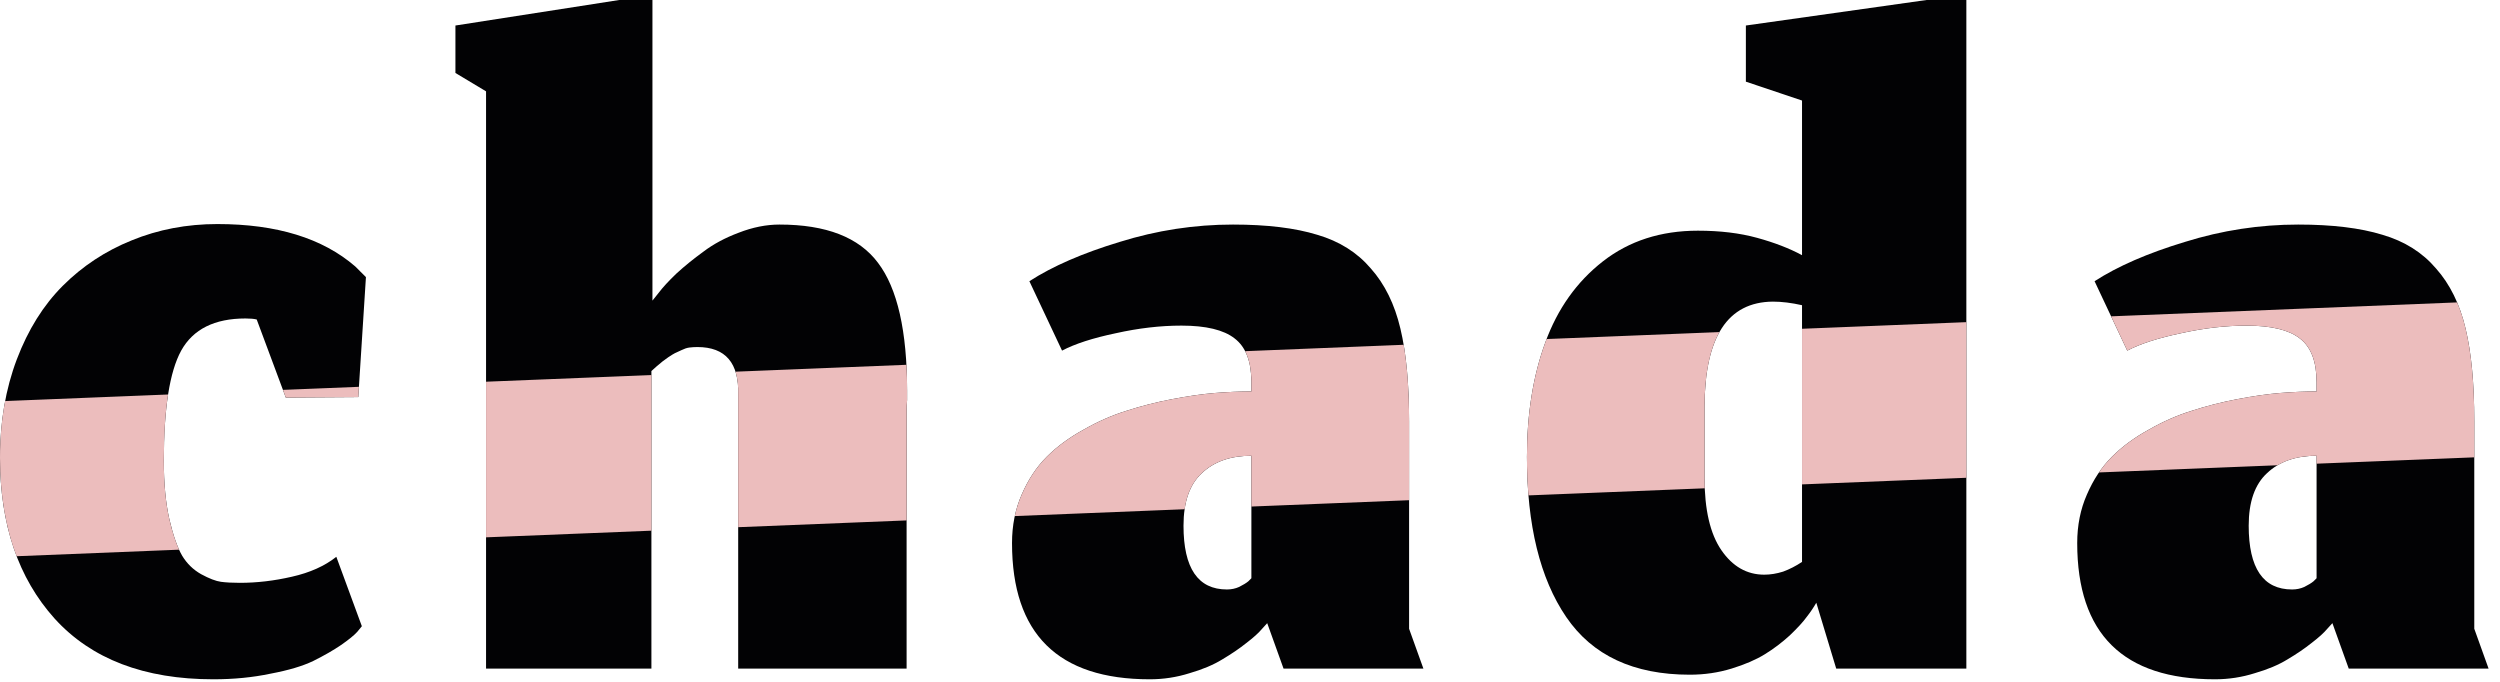
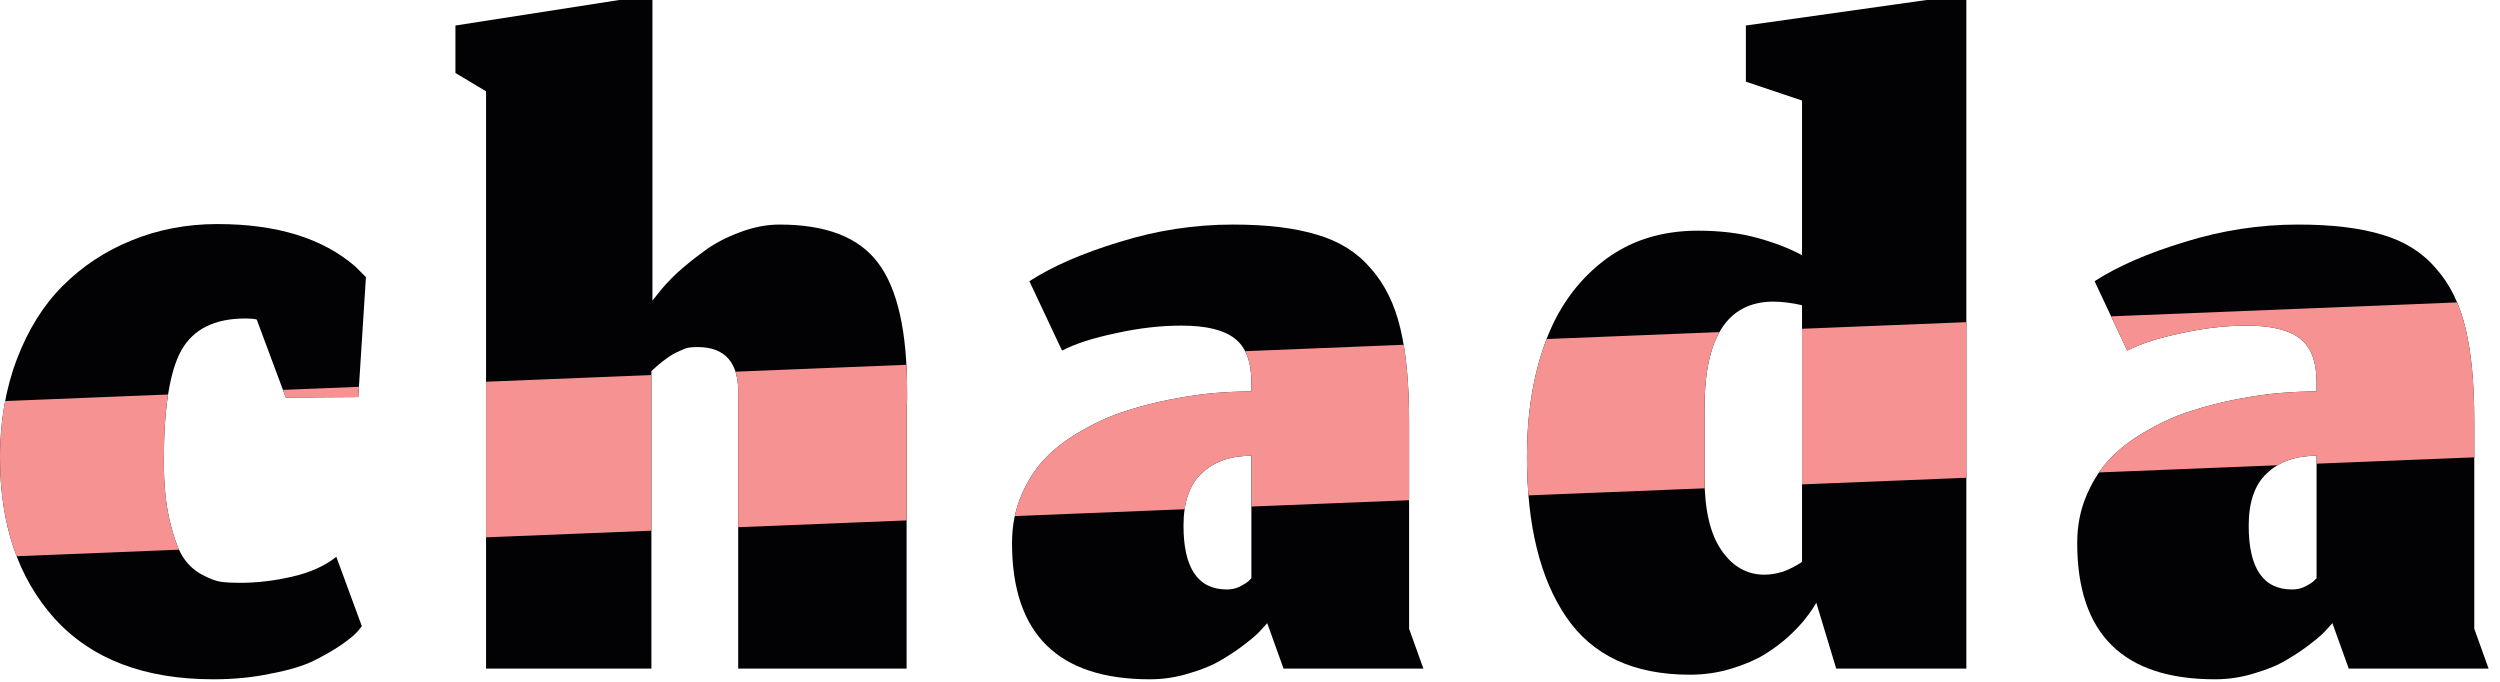
<svg xmlns="http://www.w3.org/2000/svg" width="209" height="57" viewBox="0 0 209 57" fill="none">
  <path d="M30.251 52.352L29.867 52.821C29.611 53.106 29.156 53.476 28.501 53.931C27.876 54.357 27.108 54.798 26.197 55.253C25.316 55.68 24.121 56.036 22.613 56.32C21.134 56.633 19.541 56.789 17.835 56.789C12.06 56.789 7.637 55.097 4.565 51.712C1.522 48.327 0 43.847 0 38.272C0 35.257 0.469 32.512 1.408 30.037C2.347 27.563 3.627 25.515 5.248 23.893C6.898 22.244 8.818 20.978 11.008 20.096C13.227 19.186 15.616 18.731 18.176 18.731C23.125 18.731 26.965 19.911 29.696 22.272C30.293 22.869 30.592 23.168 30.592 23.168L29.952 33.195L23.893 33.237L21.461 26.709C21.234 26.652 20.921 26.624 20.523 26.624C17.934 26.624 16.142 27.52 15.147 29.312C14.18 31.076 13.696 34.148 13.696 38.528C13.696 40.434 13.852 42.069 14.165 43.435C14.478 44.772 14.834 45.781 15.232 46.464C15.63 47.118 16.156 47.63 16.811 48C17.493 48.37 18.048 48.583 18.475 48.64C18.901 48.697 19.428 48.725 20.053 48.725C21.476 48.725 22.926 48.555 24.405 48.213C25.913 47.872 27.15 47.317 28.117 46.549L30.251 52.352Z" fill="#020204" />
  <path d="M54.458 55.893H40.634V7.637L38.074 6.101V2.133L51.77 0H54.544V25.131L55.056 24.491C55.397 24.036 55.895 23.495 56.549 22.869C57.232 22.244 57.985 21.632 58.81 21.035C59.635 20.409 60.617 19.883 61.754 19.456C62.921 19.001 64.058 18.773 65.168 18.773C69.065 18.773 71.809 19.84 73.402 21.973C75.024 24.107 75.834 27.676 75.834 32.683C75.834 32.853 75.834 33.109 75.834 33.451C75.806 33.792 75.792 34.062 75.792 34.261V55.893H61.712V33.024C61.797 30.35 60.659 29.013 58.298 29.013C58.071 29.013 57.843 29.028 57.616 29.056C57.417 29.084 57.203 29.156 56.976 29.269C56.748 29.383 56.563 29.468 56.421 29.525C56.307 29.582 56.122 29.696 55.866 29.867C55.639 30.037 55.482 30.151 55.397 30.208C55.34 30.265 55.169 30.407 54.885 30.635C54.629 30.862 54.487 30.99 54.458 31.019V55.893Z" fill="#020204" />
  <path d="M105.939 52.096L105.512 52.565C105.228 52.907 104.787 53.305 104.189 53.76C103.62 54.215 102.952 54.67 102.184 55.125C101.444 55.58 100.534 55.964 99.453 56.277C98.373 56.619 97.263 56.789 96.125 56.789C88.445 56.789 84.605 52.992 84.605 45.397C84.605 43.918 84.876 42.567 85.416 41.344C85.957 40.092 86.653 39.04 87.507 38.187C88.36 37.333 89.384 36.58 90.579 35.925C91.773 35.243 92.968 34.716 94.163 34.347C95.386 33.948 96.666 33.621 98.003 33.365C99.34 33.109 100.534 32.939 101.587 32.853C102.639 32.768 103.649 32.725 104.616 32.725V31.957C104.616 30.222 104.147 28.999 103.208 28.288C102.298 27.577 100.819 27.221 98.771 27.221C97.007 27.221 95.172 27.435 93.267 27.861C91.361 28.26 89.868 28.743 88.787 29.312L86.056 23.509C87.99 22.258 90.508 21.163 93.608 20.224C96.709 19.257 99.866 18.773 103.08 18.773C105.924 18.773 108.271 19.058 110.12 19.627C111.969 20.167 113.462 21.106 114.6 22.443C115.766 23.751 116.591 25.429 117.075 27.477C117.558 29.497 117.8 32.071 117.8 35.2V52.565L118.995 55.893H107.304L105.939 52.096ZM102.568 49.28C102.938 49.28 103.279 49.209 103.592 49.067C103.933 48.896 104.189 48.74 104.36 48.597C104.531 48.427 104.616 48.341 104.616 48.341V38.101C102.881 38.101 101.501 38.585 100.477 39.552C99.453 40.491 98.941 41.956 98.941 43.947C98.941 47.502 100.15 49.28 102.568 49.28Z" fill="#020204" />
  <path d="M153.507 55.893L151.843 50.389C151.616 50.788 151.346 51.186 151.033 51.584C150.748 51.982 150.279 52.494 149.625 53.12C148.97 53.717 148.274 54.244 147.534 54.699C146.794 55.154 145.87 55.552 144.761 55.893C143.651 56.235 142.485 56.405 141.262 56.405C136.569 56.405 133.127 54.798 130.937 51.584C128.746 48.37 127.651 43.904 127.651 38.187C127.651 34.603 128.163 31.417 129.187 28.629C130.211 25.813 131.818 23.552 134.009 21.845C136.199 20.139 138.844 19.285 141.945 19.285C143.794 19.285 145.443 19.484 146.894 19.883C148.345 20.281 149.596 20.764 150.649 21.333V8.405L145.955 6.827V2.133L161.059 0H164.387V55.893H153.507ZM147.491 48.043C148.003 48.043 148.53 47.957 149.07 47.787C149.61 47.588 150.137 47.317 150.649 46.976V25.515C149.767 25.316 148.956 25.216 148.217 25.216C144.434 25.244 142.528 28.16 142.499 33.963V39.936C142.499 42.61 142.969 44.629 143.907 45.995C144.846 47.36 146.041 48.043 147.491 48.043Z" fill="#020204" />
  <path d="M194.989 52.096L194.562 52.565C194.278 52.907 193.837 53.305 193.239 53.76C192.67 54.215 192.002 54.67 191.234 55.125C190.494 55.58 189.584 55.964 188.503 56.277C187.422 56.619 186.313 56.789 185.175 56.789C177.495 56.789 173.655 52.992 173.655 45.397C173.655 43.918 173.926 42.567 174.466 41.344C175.006 40.092 175.703 39.04 176.557 38.187C177.41 37.333 178.434 36.58 179.629 35.925C180.823 35.243 182.018 34.716 183.213 34.347C184.436 33.948 185.716 33.621 187.053 33.365C188.39 33.109 189.584 32.939 190.637 32.853C191.689 32.768 192.699 32.725 193.666 32.725V31.957C193.666 30.222 193.197 28.999 192.258 28.288C191.348 27.577 189.869 27.221 187.821 27.221C186.057 27.221 184.222 27.435 182.317 27.861C180.411 28.26 178.918 28.743 177.837 29.312L175.106 23.509C177.04 22.258 179.558 21.163 182.658 20.224C185.758 19.257 188.916 18.773 192.13 18.773C194.974 18.773 197.321 19.058 199.17 19.627C201.019 20.167 202.512 21.106 203.65 22.443C204.816 23.751 205.641 25.429 206.125 27.477C206.608 29.497 206.85 32.071 206.85 35.2V52.565L208.045 55.893H196.354L194.989 52.096ZM191.618 49.28C191.988 49.28 192.329 49.209 192.642 49.067C192.983 48.896 193.239 48.74 193.41 48.597C193.581 48.427 193.666 48.341 193.666 48.341V38.101C191.931 38.101 190.551 38.585 189.527 39.552C188.503 40.491 187.991 41.956 187.991 43.947C187.991 47.502 189.2 49.28 191.618 49.28Z" fill="#020204" />
-   <path fill-rule="evenodd" clip-rule="evenodd" d="M205.416 25.281L176.488 26.445L177.837 29.312C178.918 28.743 180.411 28.26 182.317 27.861C184.222 27.435 186.057 27.221 187.821 27.221C189.869 27.221 191.348 27.577 192.258 28.288C193.197 28.999 193.666 30.222 193.666 31.957V32.725C192.699 32.725 191.689 32.768 190.637 32.853C189.584 32.939 188.39 33.109 187.053 33.365C185.716 33.621 184.436 33.948 183.213 34.347C182.018 34.716 180.823 35.243 179.629 35.925C178.434 36.58 177.41 37.333 176.557 38.187C176.163 38.581 175.802 39.017 175.474 39.496L190.398 38.896C191.292 38.366 192.382 38.101 193.666 38.101V38.764L206.85 38.234V35.2C206.85 32.071 206.608 29.497 206.125 27.477C205.939 26.691 205.703 25.959 205.416 25.281ZM14.97 45.954L1.39 46.5C0.463 44.091 0 41.348 0 38.272C0 36.608 0.143 35.027 0.429 33.528L14.052 32.98C13.815 34.508 13.696 36.358 13.696 38.528C13.696 40.434 13.852 42.069 14.165 43.435C14.408 44.471 14.676 45.311 14.97 45.954ZM54.458 44.365L40.634 44.921V31.911L54.458 31.355V44.365ZM75.792 43.507L61.712 44.073V33.024C61.736 32.266 61.662 31.615 61.489 31.072L75.778 30.497C75.816 31.192 75.834 31.921 75.834 32.683V33.451C75.806 33.792 75.792 34.062 75.792 34.261V43.507ZM117.8 41.817V35.2C117.8 32.729 117.649 30.604 117.348 28.824L104.094 29.358C104.442 30.034 104.616 30.901 104.616 31.957V32.725C103.649 32.725 102.639 32.768 101.587 32.853C100.534 32.939 99.34 33.109 98.003 33.365C96.666 33.621 95.386 33.948 94.163 34.347C92.968 34.716 91.773 35.243 90.579 35.925C89.384 36.58 88.36 37.333 87.507 38.187C86.653 39.04 85.957 40.092 85.416 41.344C85.163 41.916 84.97 42.515 84.835 43.143L99.034 42.572C99.225 41.266 99.705 40.26 100.477 39.552C101.501 38.585 102.881 38.101 104.616 38.101V42.347L117.8 41.817ZM164.387 39.943V26.932L150.649 27.485V40.495L164.387 39.943ZM142.518 40.822L127.778 41.415C127.694 40.388 127.651 39.311 127.651 38.187C127.651 34.603 128.163 31.417 129.187 28.629C129.222 28.534 129.258 28.438 129.294 28.344L143.744 27.762C142.928 29.211 142.512 31.278 142.499 33.963V39.936C142.499 40.24 142.505 40.535 142.518 40.822ZM30.007 32.338L23.654 32.594L23.893 33.237L29.952 33.195L30.007 32.338Z" fill="#F3C3C3" fill-opacity="0.97" />
+   <path fill-rule="evenodd" clip-rule="evenodd" d="M205.416 25.281L176.488 26.445L177.837 29.312C178.918 28.743 180.411 28.26 182.317 27.861C184.222 27.435 186.057 27.221 187.821 27.221C189.869 27.221 191.348 27.577 192.258 28.288C193.197 28.999 193.666 30.222 193.666 31.957V32.725C192.699 32.725 191.689 32.768 190.637 32.853C189.584 32.939 188.39 33.109 187.053 33.365C185.716 33.621 184.436 33.948 183.213 34.347C182.018 34.716 180.823 35.243 179.629 35.925C178.434 36.58 177.41 37.333 176.557 38.187C176.163 38.581 175.802 39.017 175.474 39.496L190.398 38.896C191.292 38.366 192.382 38.101 193.666 38.101V38.764L206.85 38.234V35.2C206.85 32.071 206.608 29.497 206.125 27.477C205.939 26.691 205.703 25.959 205.416 25.281ZM14.97 45.954L1.39 46.5C0.463 44.091 0 41.348 0 38.272C0 36.608 0.143 35.027 0.429 33.528L14.052 32.98C13.815 34.508 13.696 36.358 13.696 38.528C13.696 40.434 13.852 42.069 14.165 43.435C14.408 44.471 14.676 45.311 14.97 45.954ZM54.458 44.365L40.634 44.921V31.911L54.458 31.355V44.365ZM75.792 43.507L61.712 44.073V33.024C61.736 32.266 61.662 31.615 61.489 31.072L75.778 30.497C75.816 31.192 75.834 31.921 75.834 32.683V33.451C75.806 33.792 75.792 34.062 75.792 34.261V43.507ZM117.8 41.817V35.2C117.8 32.729 117.649 30.604 117.348 28.824L104.094 29.358C104.442 30.034 104.616 30.901 104.616 31.957V32.725C103.649 32.725 102.639 32.768 101.587 32.853C100.534 32.939 99.34 33.109 98.003 33.365C96.666 33.621 95.386 33.948 94.163 34.347C92.968 34.716 91.773 35.243 90.579 35.925C89.384 36.58 88.36 37.333 87.507 38.187C86.653 39.04 85.957 40.092 85.416 41.344C85.163 41.916 84.97 42.515 84.835 43.143L99.034 42.572C99.225 41.266 99.705 40.26 100.477 39.552C101.501 38.585 102.881 38.101 104.616 38.101V42.347L117.8 41.817ZM164.387 39.943V26.932L150.649 27.485V40.495L164.387 39.943ZM142.518 40.822L127.778 41.415C127.694 40.388 127.651 39.311 127.651 38.187C127.651 34.603 128.163 31.417 129.187 28.629C129.222 28.534 129.258 28.438 129.294 28.344L143.744 27.762C142.928 29.211 142.512 31.278 142.499 33.963V39.936C142.499 40.24 142.505 40.535 142.518 40.822ZM30.007 32.338L23.654 32.594L23.893 33.237L29.952 33.195L30.007 32.338Z" fill="#FE9696" fill-opacity="0.97" />
</svg>
